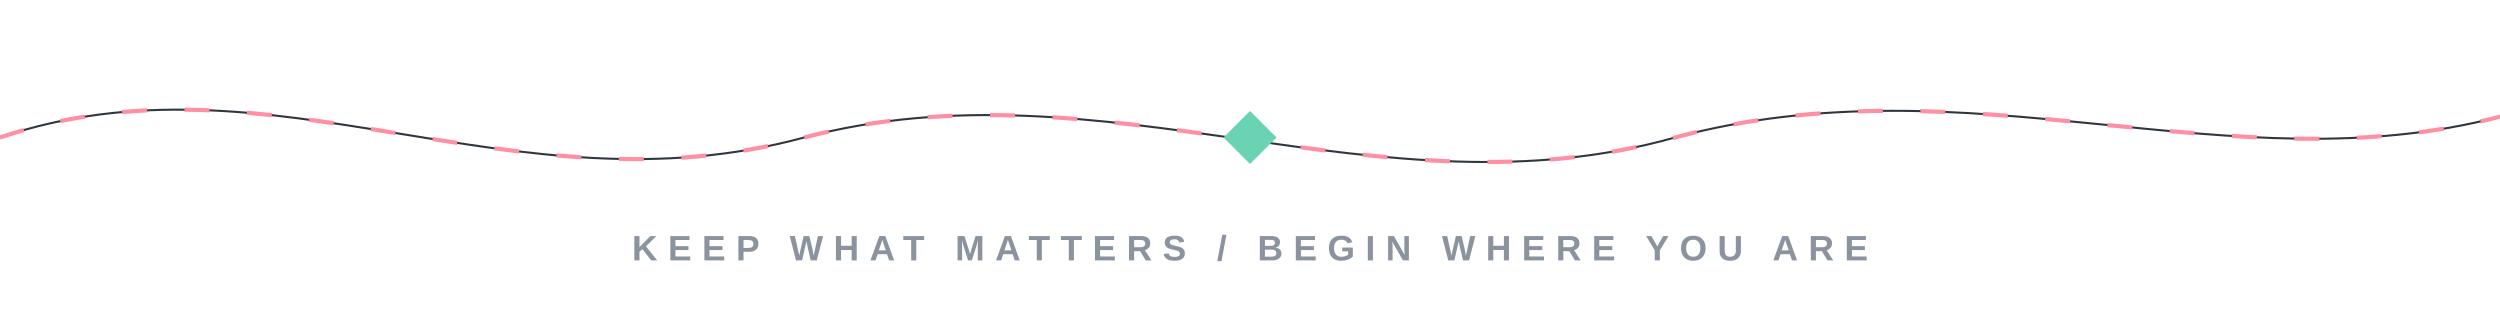
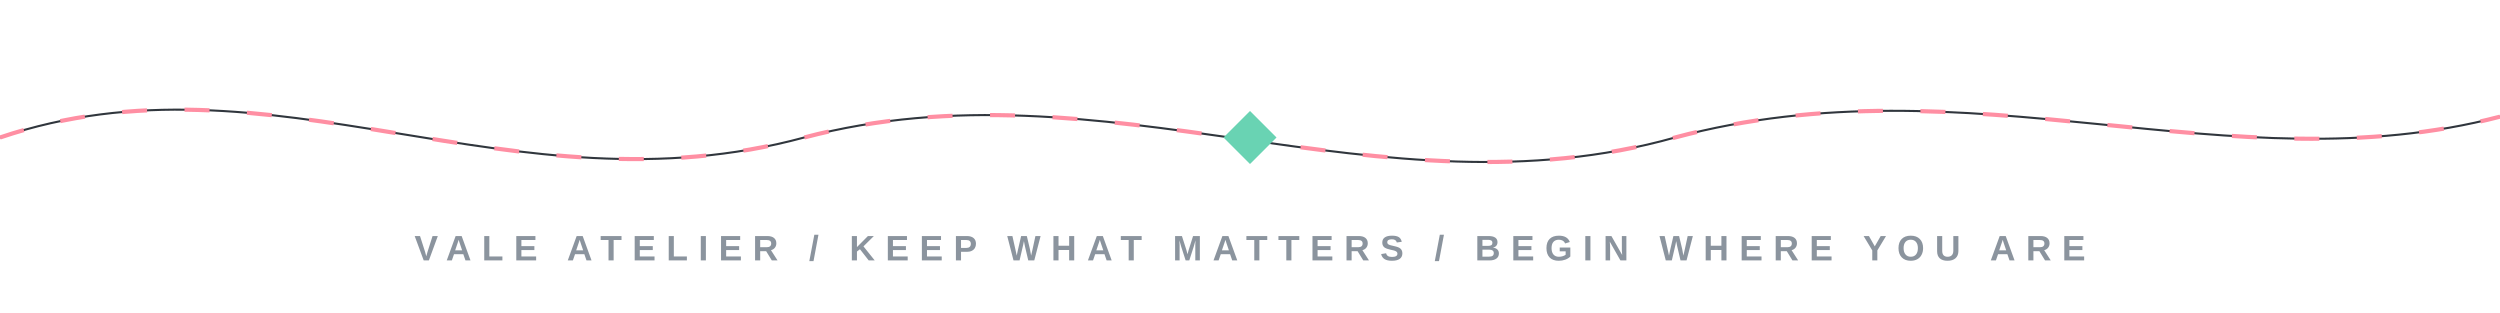
<svg xmlns="http://www.w3.org/2000/svg" width="1200" height="150" viewBox="0 0 1200 150" fill="none" role="img">
  <defs>
    <style>
      .thread { stroke-dasharray: 12 18; animation: thread 9s linear infinite; }
      .mark { animation: pulse 3.2s ease-in-out infinite; transform-box: fill-box; transform-origin: center; }
      .copy { font: 700 17px 'Segoe UI', Arial, sans-serif; letter-spacing: 5px; }
      @keyframes thread { to { stroke-dashoffset: -240; } }
      @keyframes pulse { 0%, 100% { opacity: .45; transform: scale(.86); } 50% { opacity: 1; transform: scale(1.08); } }
      @media (prefers-reduced-motion: reduce) { .thread, .mark { animation: none; } }
    </style>
  </defs>
  <path d="M0 66C130 22 246 104 386 66C530 28 662 106 804 66C946 28 1070 90 1200 56" stroke="#30363D" />
  <path d="M0 66C130 22 246 104 386 66C530 28 662 106 804 66C946 28 1070 90 1200 56" class="thread" stroke="#FF8FA3" stroke-width="2" />
  <g class="mark">
    <rect x="591" y="57" width="18" height="18" transform="rotate(45 600 66)" fill="#69D3B3" />
  </g>
-   <text x="600" y="125" text-anchor="middle" class="copy" fill="#8B949E">KEEP WHAT MATTERS / BEGIN WHERE YOU ARE</text>
+   <text x="600" y="125" text-anchor="middle" class="copy" fill="#8B949E">VALE ATELIER / KEEP WHAT MATTERS / BEGIN WHERE YOU ARE</text>
</svg>
